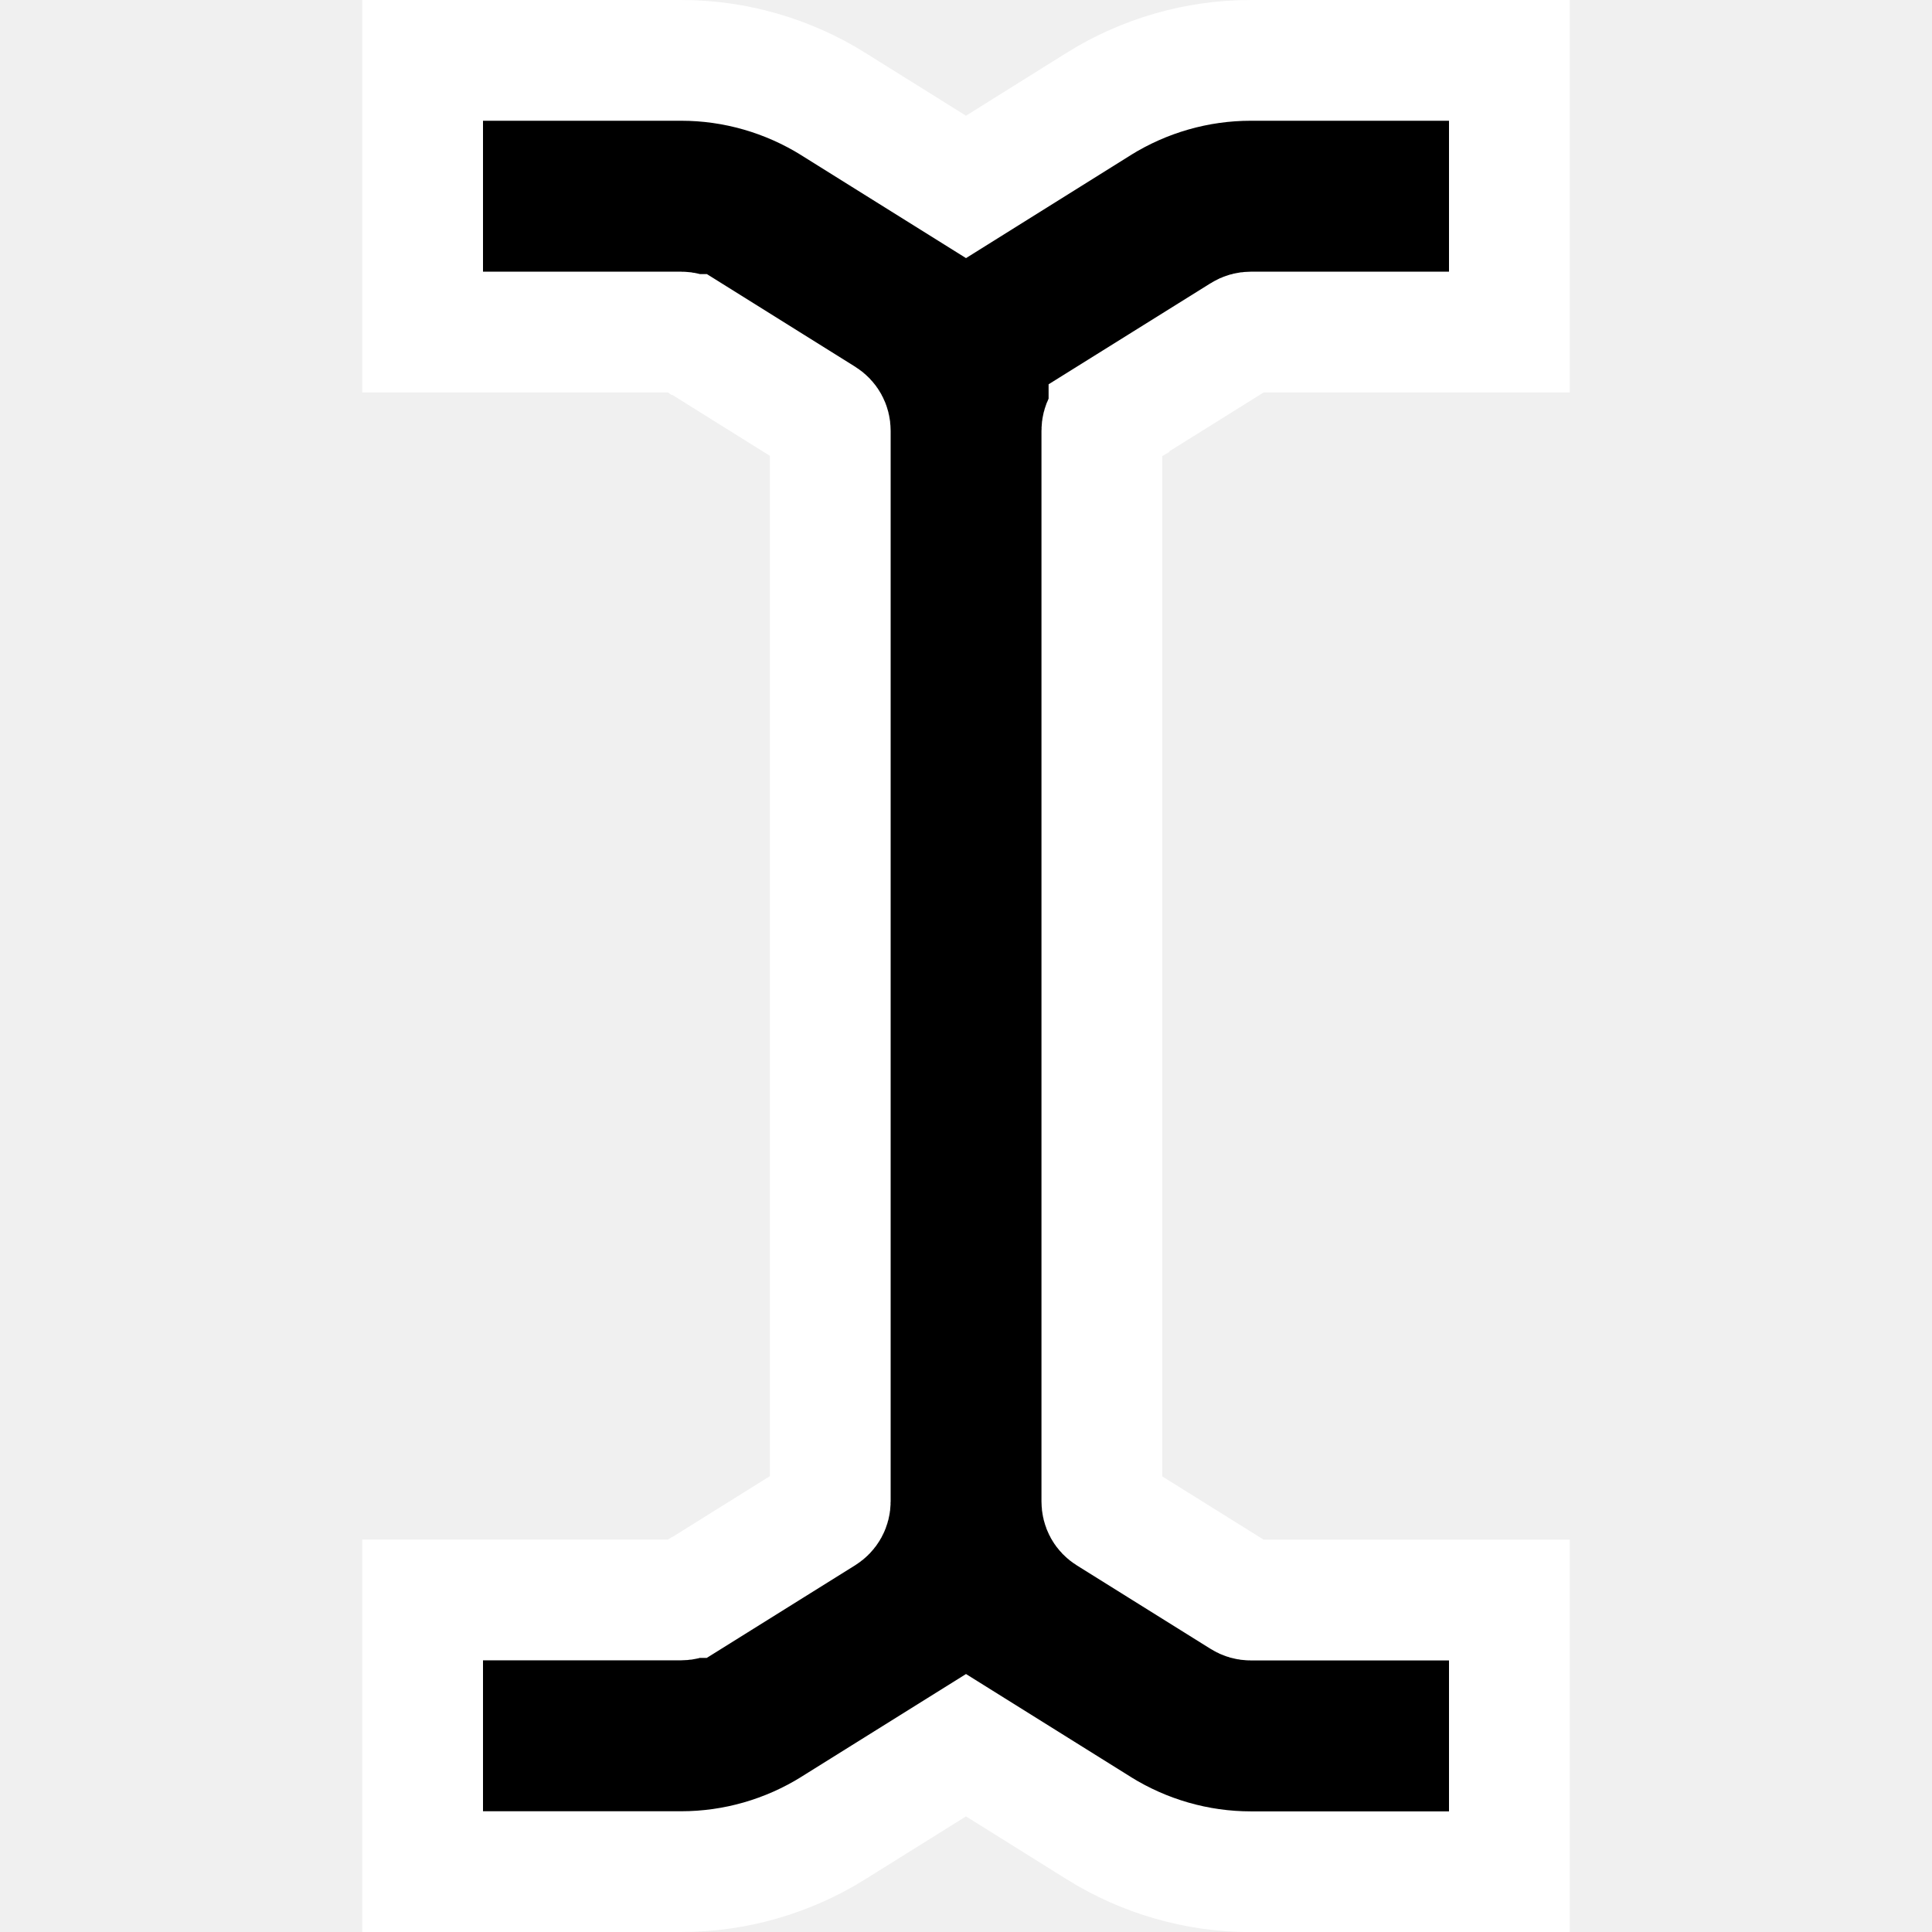
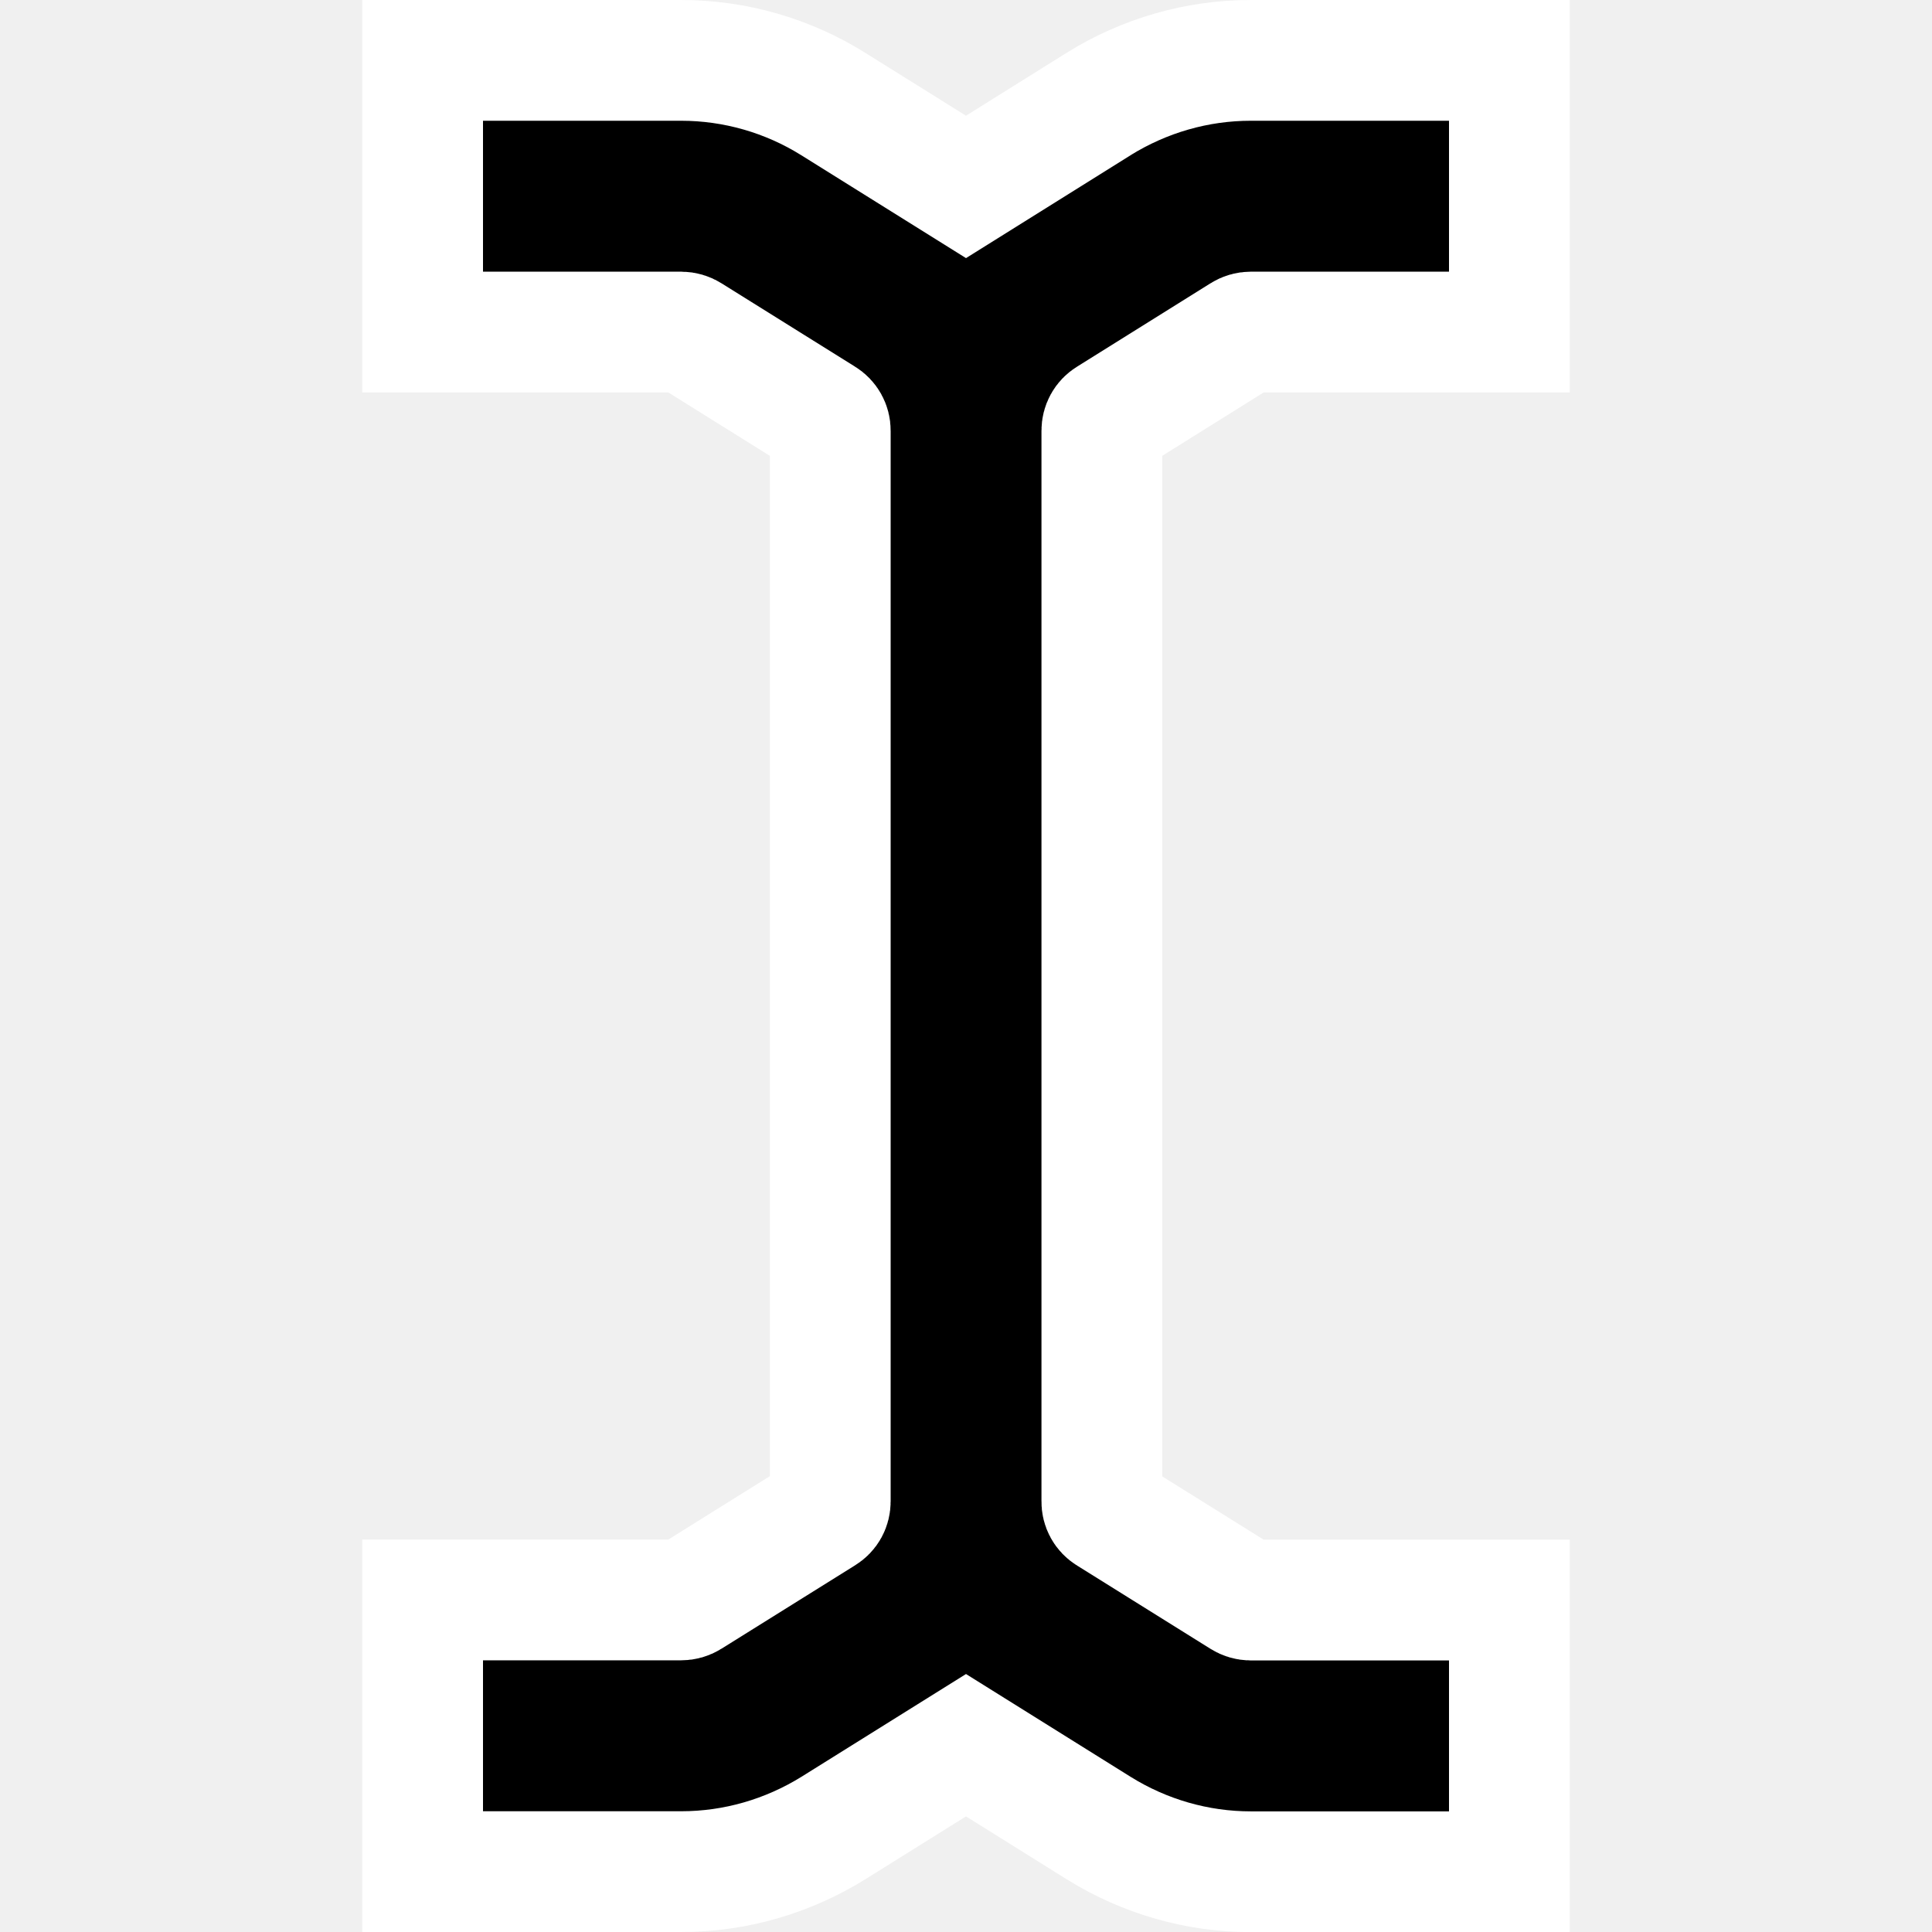
- <svg xmlns="http://www.w3.org/2000/svg" width="16" height="16" viewBox="0 0 16 16" fill="none">
-   <path d="M12 2.75H12.5V2.25V1V0.5H12H10.358C9.912 0.5 9.477 0.626 9.1 0.86L9.099 0.861L8 1.548L6.9 0.861L6.899 0.86C6.522 0.626 6.087 0.5 5.642 0.5H4H3.5V1V2.25V2.75H4H5.642C5.665 2.75 5.689 2.756 5.71 2.77C5.71 2.77 5.71 2.77 5.711 2.77L6.817 3.461C6.817 3.461 6.817 3.461 6.817 3.461C6.817 3.461 6.817 3.461 6.817 3.461C6.855 3.485 6.876 3.523 6.876 3.567V8V12.433C6.876 12.477 6.855 12.515 6.817 12.539C6.817 12.539 6.817 12.539 6.817 12.539L5.71 13.23C5.709 13.23 5.709 13.23 5.709 13.23C5.687 13.244 5.664 13.25 5.641 13.25H4H3.5V13.75V15V15.5H4H5.642C6.088 15.5 6.523 15.374 6.9 15.14L6.901 15.139L8 14.453L9.1 15.14L9.101 15.141C9.478 15.375 9.913 15.501 10.359 15.501H12H12.5V15.001V13.751V13.251H12H10.358C10.335 13.251 10.312 13.245 10.29 13.231C10.29 13.231 10.29 13.231 10.29 13.231L9.183 12.54C9.183 12.54 9.183 12.54 9.183 12.54C9.183 12.54 9.183 12.54 9.183 12.54C9.146 12.517 9.125 12.48 9.125 12.434V8V3.567C9.125 3.523 9.146 3.484 9.184 3.461C9.184 3.461 9.184 3.46 9.184 3.46L10.29 2.77C10.29 2.77 10.29 2.77 10.29 2.77C10.312 2.756 10.335 2.75 10.358 2.75H12Z" fill="black" stroke="white" />
+ <svg xmlns="http://www.w3.org/2000/svg" width="16" height="16" fill="none">
+   <path fill="#000" stroke="#fff" d="M12 2.75h.5V.5h-2.142c-.446 0-.88.126-1.258.36l-.001.001L8 1.548 6.9.861A2.378 2.378 0 0 0 5.641.5H3.5v2.25h2.142a.13.13 0 0 1 .068.02l1.107.691a.122.122 0 0 1 .059.106v8.866c0 .044-.02.082-.059.106l-1.107.691a.128.128 0 0 1-.069.02H3.5v2.25h2.142c.446 0 .88-.126 1.258-.36l1.1-.687 1.1.687c.378.235.813.361 1.259.361H12.5v-2.25h-2.142a.13.13 0 0 1-.068-.02l-1.107-.691a.12.12 0 0 1-.058-.106V3.567c0-.044.021-.083.059-.106l1.106-.691a.128.128 0 0 1 .068-.02H12Z" />
</svg>
